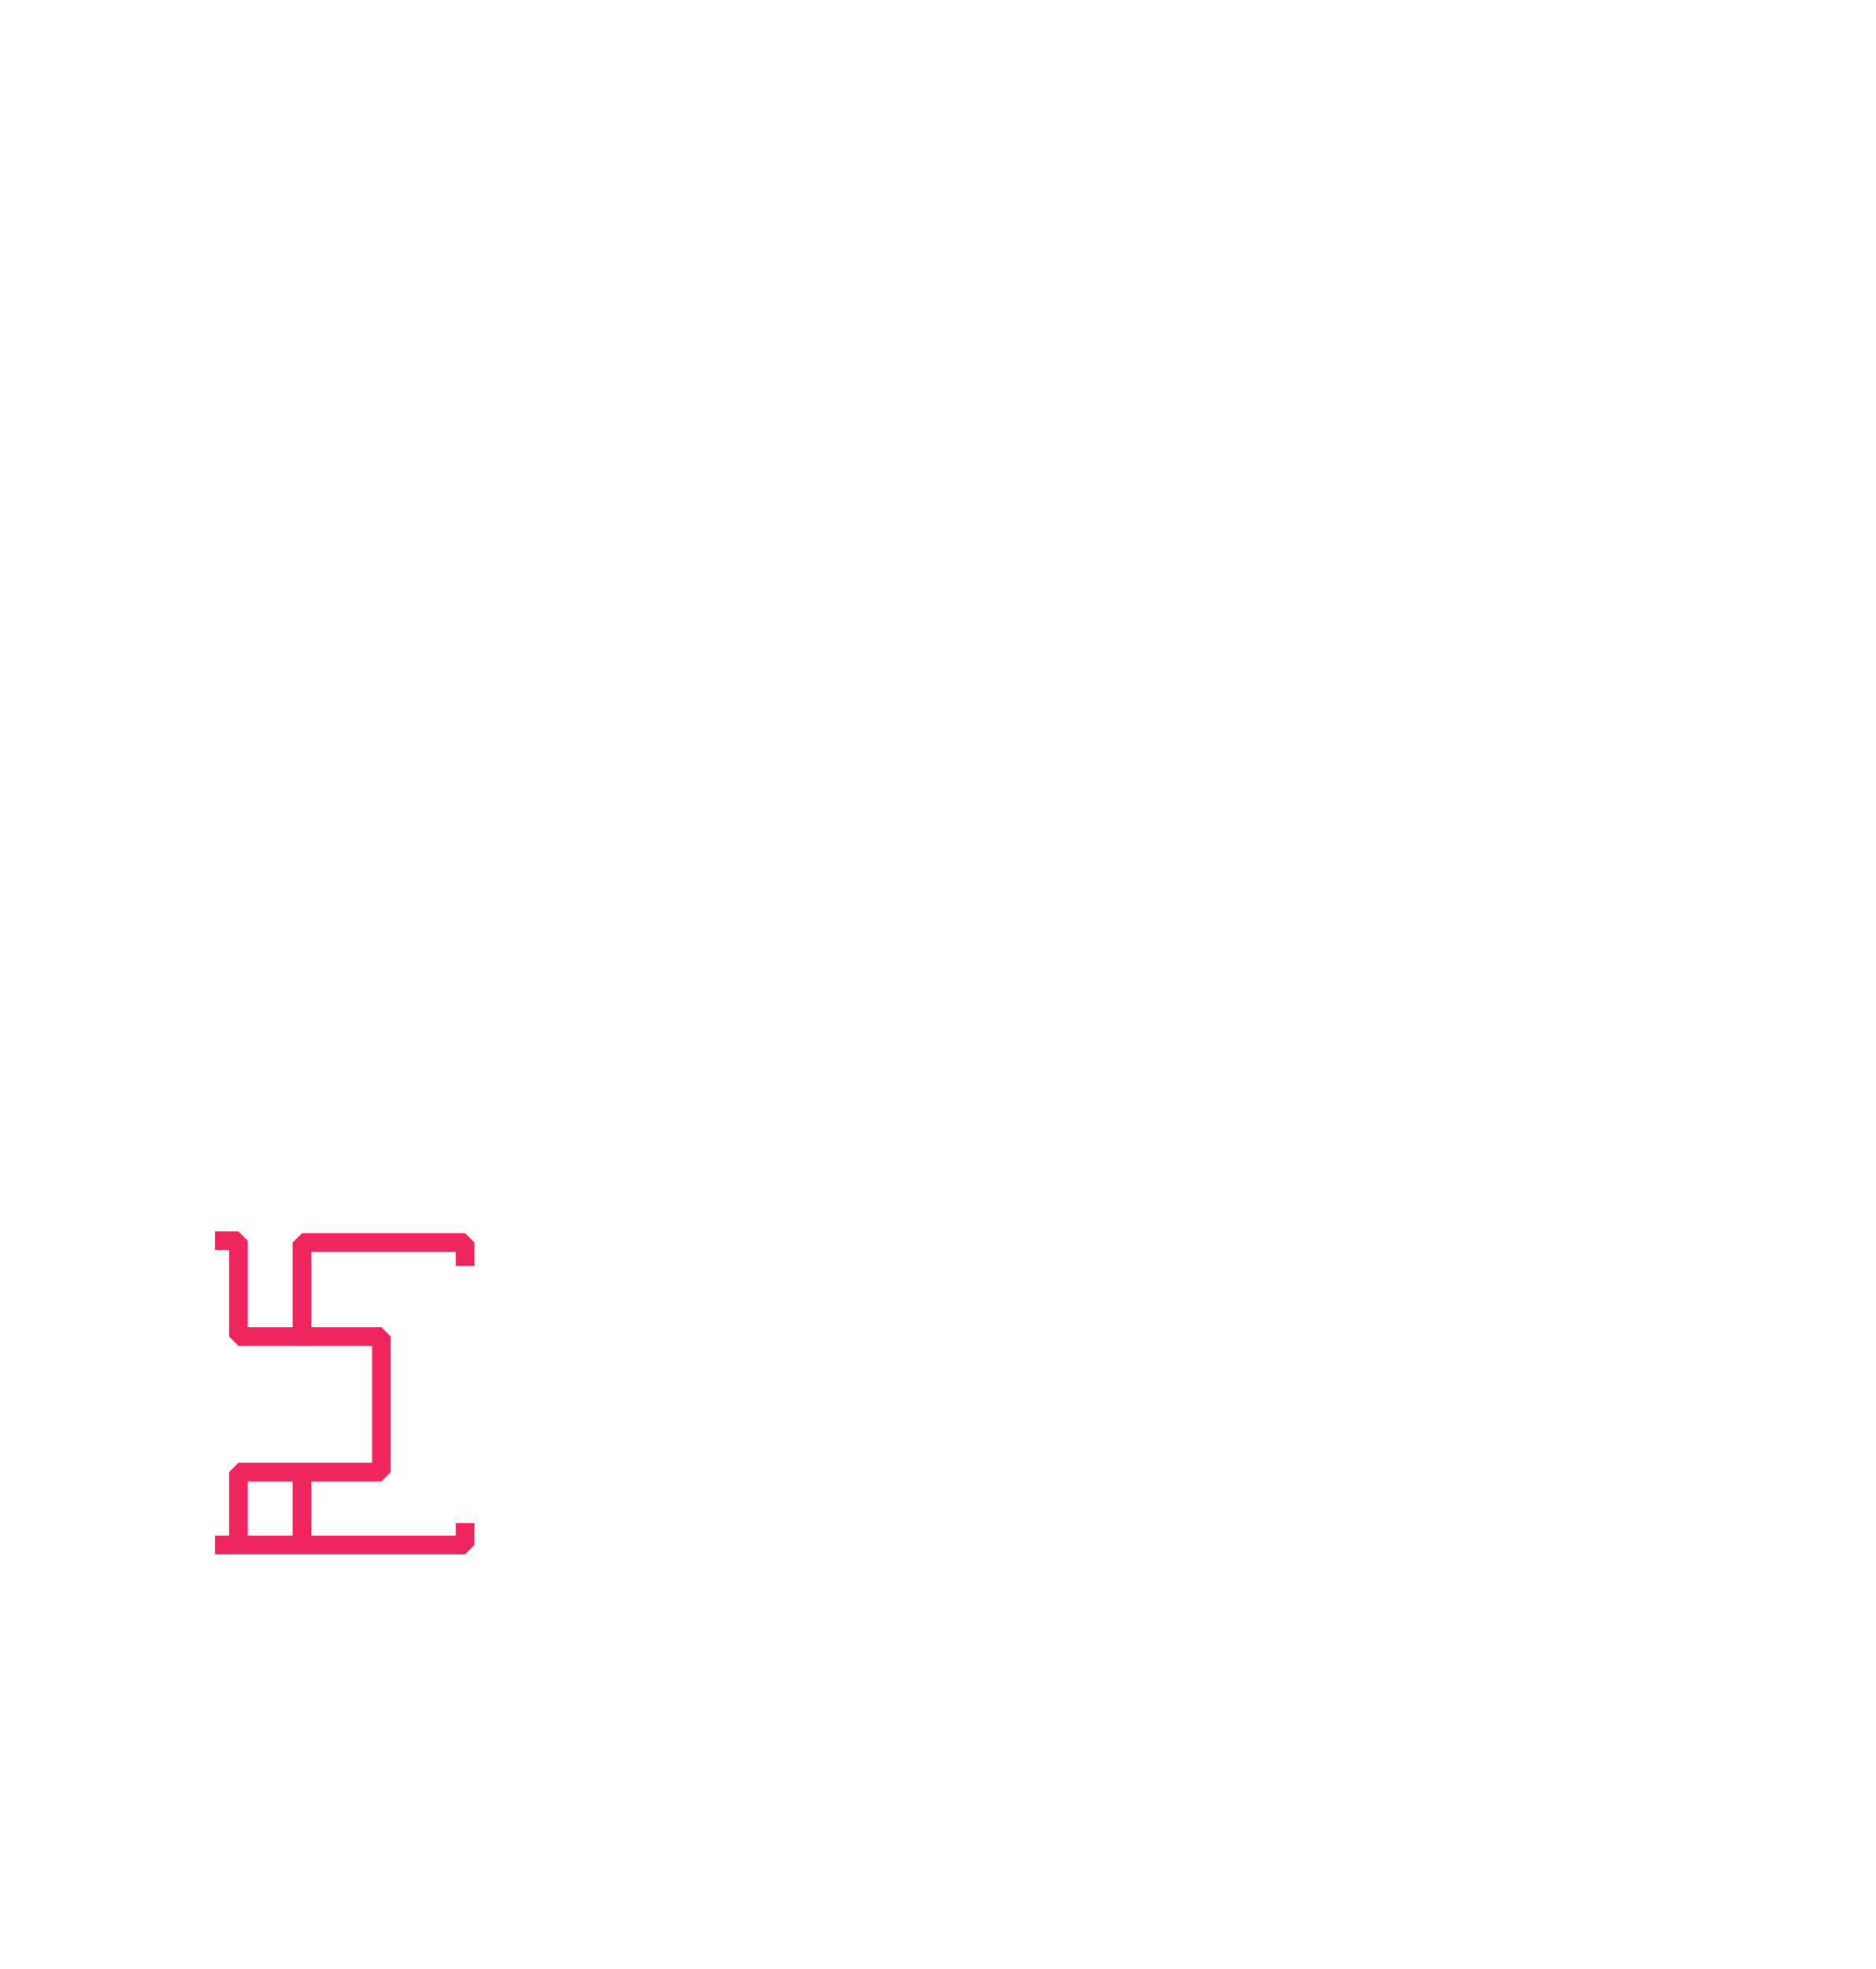
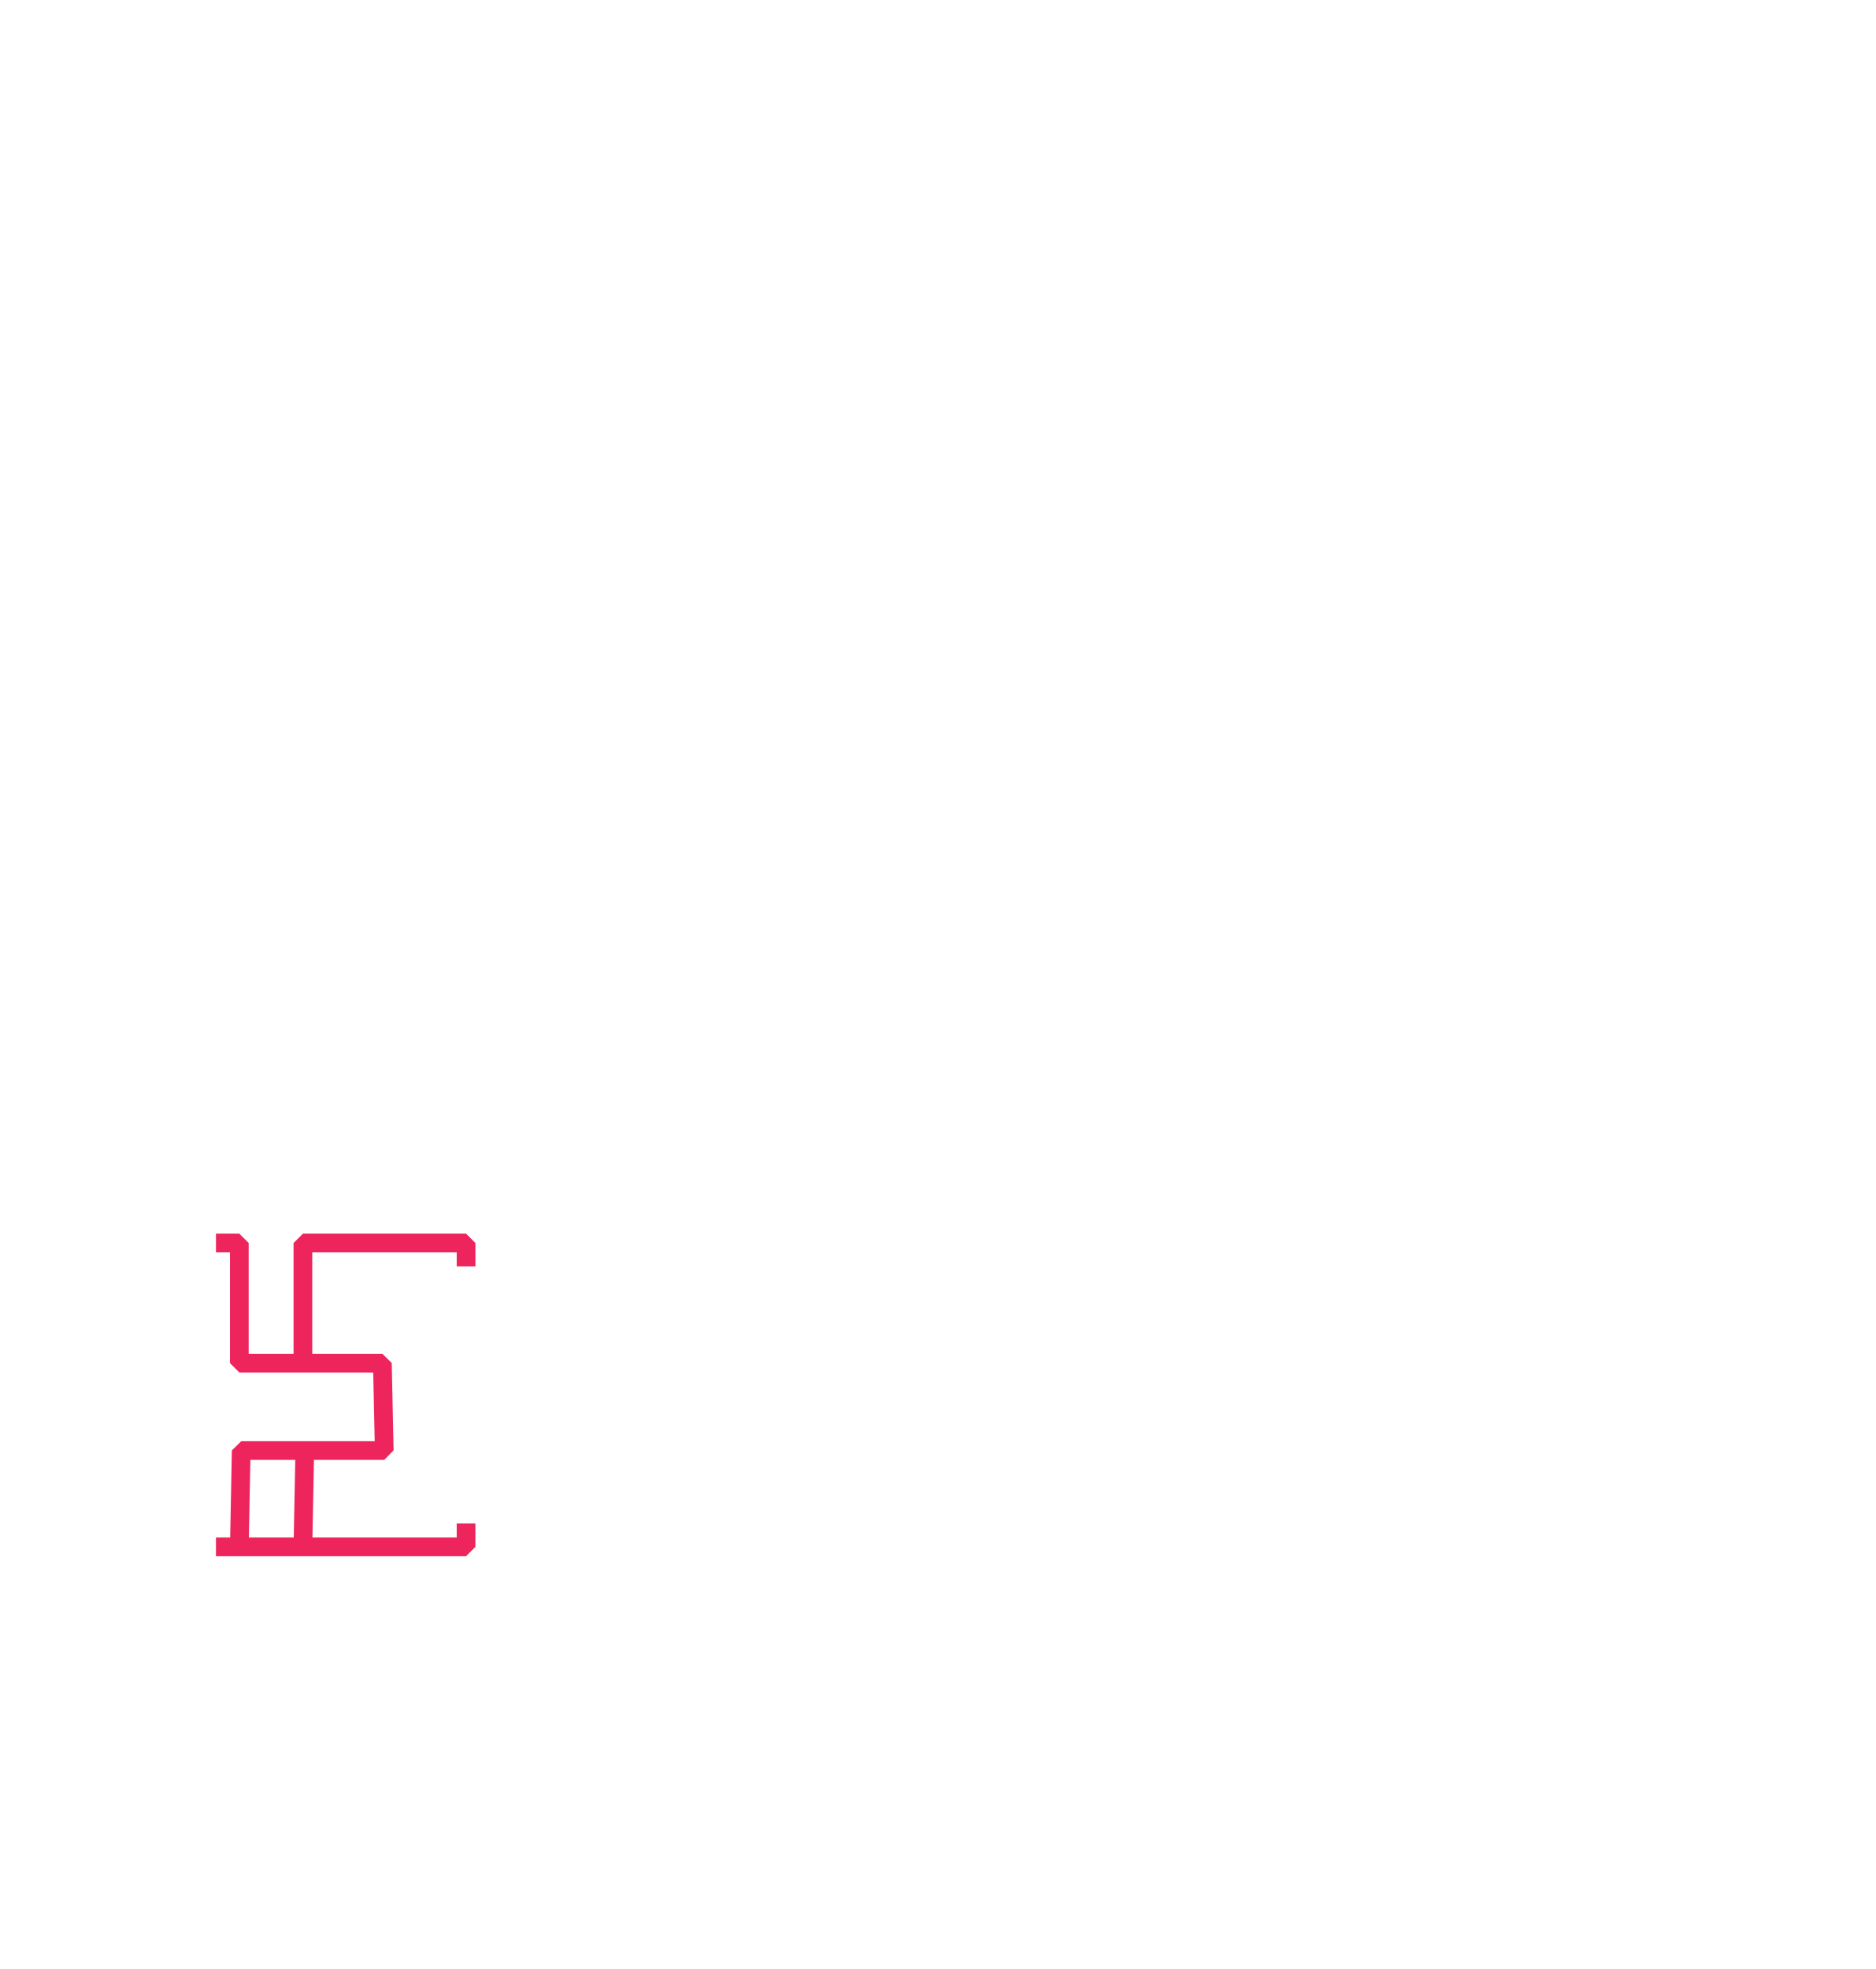
<svg xmlns="http://www.w3.org/2000/svg" version="1.1" id="Layer_1" x="0px" y="0px" viewBox="0 0 401.2 421.2" style="enable-background:new 0 0 401.2 421.2;" xml:space="preserve">
  <style type="text/css">
	.st0{fill:none;stroke:#EE255C;stroke-width:4;stroke-linejoin:bevel;stroke-miterlimit:10;}
	.st1{display:none;}
	.st2{display:inline;fill:none;stroke:#EE255C;stroke-width:4;stroke-linejoin:bevel;stroke-miterlimit:10;}
- 	.st3{display:inline;}
- 	.st4{display:none;fill:none;stroke:#EE255C;stroke-width:4;stroke-linejoin:bevel;}
- 	.st5{display:none;fill:none;stroke:#EE255C;stroke-width:4;stroke-linejoin:bevel;stroke-miterlimit:10;}
- 	.st6{display:inline;fill:none;stroke:#EE255C;stroke-width:4;stroke-linejoin:bevel;}
+ 	.st3{display:inline;fill:none;stroke:#EE255C;stroke-width:4;stroke-linejoin:bevel;}
</style>
-   <g id="_x35_">
-     <polyline class="st0" points="64.6,285.9 64.6,265.8 99.5,265.8 99.5,270.8  " />
-     <line class="st0" x1="64.6" y1="330.8" x2="64.6" y2="314.9" />
-     <polyline class="st0" points="46,265.4 51,265.4 51,285.9 81.6,285.9 81.6,314.9 51,314.9 51,330.8  " />
-     <polyline class="st0" points="46,330.5 99.5,330.5 99.5,325.8  " />
+   <g id="_x36_">
+     <polyline class="st0" points="64.8,291.6 64.8,265.9 99.7,265.9 99.7,270.9  " />
+     <line class="st0" x1="64.8" y1="330.9" x2="65.2" y2="310.3" />
+     <polyline class="st0" points="46.2,265.9 51.2,265.9 51.2,291.6 81.8,291.6 82.2,310.3 51.6,310.3 51.2,330.9  " />
+     <polyline class="st0" points="99.7,325.9 99.7,330.9 46.2,330.9  " />
  </g>
-   <g id="_x34_" class="st1">
-     <polyline class="st0" points="64.6,289.7 64.6,265.8 99.5,265.8 99.5,270.8  " />
-     <line class="st2" x1="64.6" y1="311.7" x2="64.6" y2="330.8" />
-     <polyline class="st0" points="46,265.8 51,265.8 51,289.7 81.6,289.7 81.6,311.7 51,311.7 51,330.8  " />
-     <polyline class="st0" points="46,330.8 99.5,330.8 99.5,325.8  " />
+   <g id="_x35_" class="st1">
+     <polyline class="st2" points="99.7,270.9 99.7,265.9 64.8,265.9 64.8,286.4  " />
+     <line class="st2" x1="64.8" y1="330.9" x2="64.8" y2="315.4" />
+     <polyline class="st2" points="51.2,330.9 51.2,315.4 81.8,315.4 81.8,286.4 51.2,286.4 51.2,265.9 46.2,265.9  " />
+     <polyline class="st2" points="99.7,325.9 99.7,330.9 46.2,330.9  " />
+   </g>
+   <g id="_x34__1_" class="st1">
+     <polyline class="st2" points="64.8,289.8 64.8,265.9 99.7,265.9 99.7,270.9  " />
+     <line class="st2" x1="64.8" y1="311.8" x2="64.8" y2="330.9" />
+     <polyline class="st2" points="46.2,265.9 51.2,265.9 51.2,289.8 81.8,289.8 81.8,311.8 51.2,311.8 51.2,330.9  " />
+     <polyline class="st2" points="46.2,330.9 99.7,330.9 99.7,325.9  " />
  </g>
  <g id="_x33_" class="st1">
-     <g id="_x33__1_" class="st3">
-       <polyline class="st0" points="64.6,288.9 64.6,266 99.5,266 99.5,271   " />
-       <line class="st4" x1="64.6" y1="331" x2="64.6" y2="313" />
-       <polyline class="st5" points="46,266 51,266 51,288.9 81.6,288.9 81.6,313 51,313 51,331   " />
-       <polyline class="st5" points="46,331.1 99.5,331.1 99.5,326.1   " />
-     </g>
+     <polyline class="st2" points="65.1,289 65.1,266.1 100,266.1 100,271.1  " />
+     <line class="st3" x1="65.1" y1="331.1" x2="65.1" y2="313.1" />
+     <polyline class="st2" points="46.5,266.1 51.5,266.1 51.5,289 82.1,289 82.1,313.1 51.5,313.1 51.5,331.1  " />
+     <polyline class="st2" points="46.5,331.2 100,331.2 100,326.2  " />
  </g>
  <g id="_x32_" class="st1">
-     <polyline class="st6" points="64.6,286.4 64.6,266 99.6,266 99.6,271  " />
-     <line class="st6" x1="64.6" y1="331" x2="64.6" y2="315.4" />
-     <polyline class="st6" points="46,266 51,266 51,286.4 81.6,286.4 81.6,315.4 51,315.4 51,331  " />
-     <polyline class="st6" points="46,331 99.6,331 99.6,326  " />
+     <polyline class="st3" points="65.1,286.5 65.1,266.1 100.1,266.1 100.1,271.1  " />
+     <line class="st3" x1="65.1" y1="331.1" x2="65.1" y2="315.5" />
+     <polyline class="st3" points="46.5,266.1 51.5,266.1 51.5,286.5 82.1,286.5 82.1,315.5 51.5,315.5 51.5,331.1  " />
+     <polyline class="st3" points="46.5,331.1 100.1,331.1 100.1,326.1  " />
  </g>
  <g id="_x31_" class="st1">
-     <line class="st2" x1="64.6" y1="331" x2="64.6" y2="308" />
-     <polyline class="st2" points="64.6,294 64.6,266 99.6,266 99.6,271  " />
-     <polyline class="st2" points="46,266 51,266 51,293.9 81.6,293.9 81.6,307.9 51,307.9 51,331  " />
-     <polyline class="st2" points="46,331 99.6,331 99.6,326  " />
+     <line class="st2" x1="65.2" y1="331.1" x2="65.2" y2="308.1" />
+     <polyline class="st2" points="65.2,294.1 65.2,266.1 100.1,266.1 100.1,271.1  " />
+     <polyline class="st2" points="46.5,266.1 51.5,266.1 51.5,294 82.1,294 82.1,308 51.5,308 51.5,331.1  " />
+     <polyline class="st2" points="46.5,331.1 100.1,331.1 100.1,326.1  " />
  </g>
  <g id="_x30_" class="st1">
-     <line class="st2" x1="64.6" y1="331" x2="64.6" y2="301" />
-     <polyline class="st2" points="64.6,301 64.6,266 99.4,266 99.4,271  " />
-     <polyline class="st2" points="46,266 51,266 51,301 81.6,301 81.6,300.9 51,300.9 51,331  " />
-     <polyline class="st2" points="46,331 99.4,331 99.4,326  " />
+     <line class="st2" x1="65.1" y1="331.1" x2="65.1" y2="301.1" />
+     <polyline class="st2" points="65.1,301.1 65.1,266.1 100,266.1 100,271.1  " />
+     <polyline class="st2" points="46.5,266.1 51.5,266.1 51.5,301.1 82.1,301.1 82.1,301 51.5,301 51.5,331.1  " />
+     <polyline class="st2" points="46.5,331.1 100,331.1 100,326.1  " />
  </g>
</svg>
